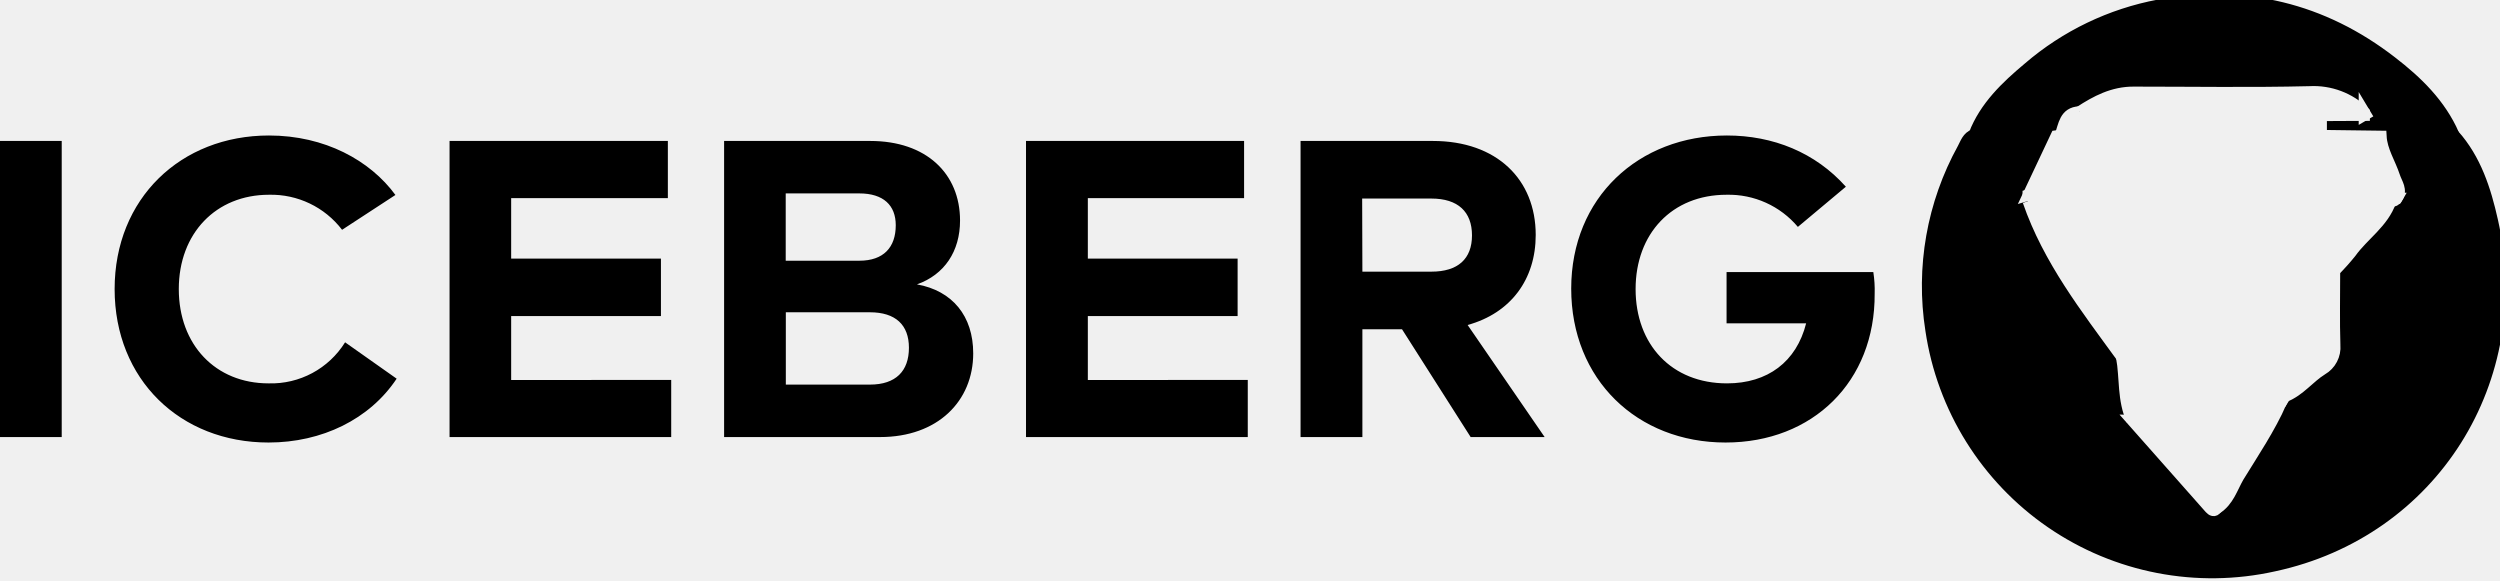
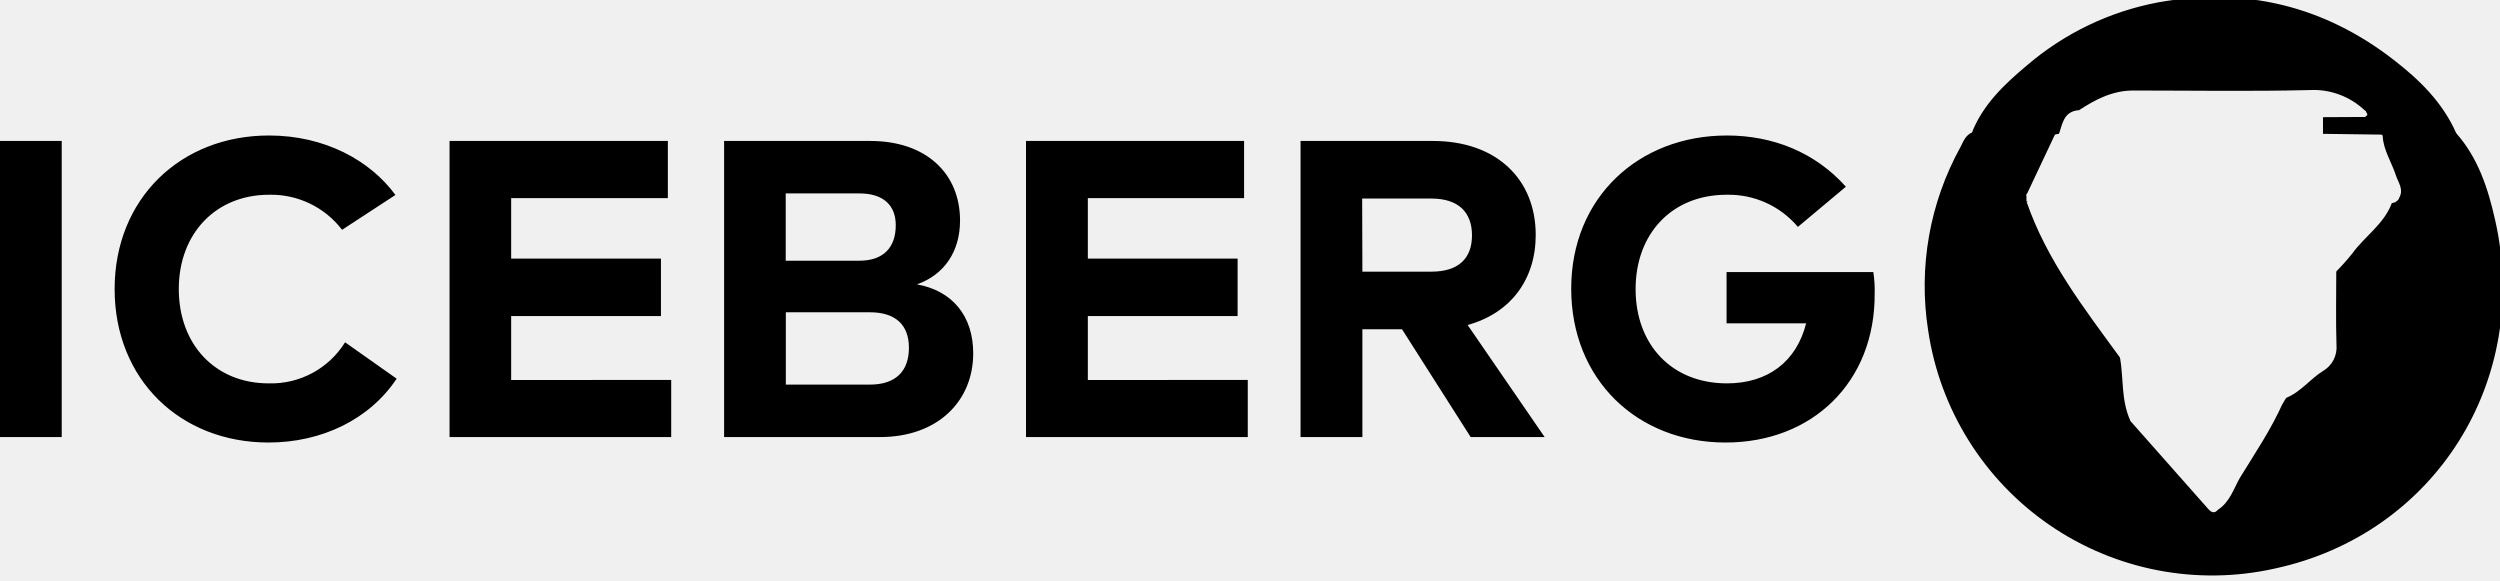
<svg xmlns="http://www.w3.org/2000/svg" viewBox="0 0 224 52" fill="none">
  <path fill="#000" d="M5.53 39.16H0V12.63h5.53zm4.74-13.26c0-8.11 5.92-13.76 13.83-13.76 5 0 9.06 2.23 11.33 5.33l-4.78 3.12a8 8 0 0 0-6.55-3.14c-4.74 0-8.08 3.45-8.08 8.45s3.3 8.45 8.04 8.45a7.8 7.8 0 0 0 6.86-3.68l4.62 3.26c-2.42 3.64-6.7 5.72-11.48 5.72-7.91 0-13.79-5.64-13.79-13.75m49.87 8.14v5.12H40.28V12.63h19.56v5.12H45.8v5.42h13.42v5.15H45.8v5.73zm27.06-2.38c0 4.28-3.18 7.5-8.34 7.5H64.88V12.63h13.1c5.01 0 8.04 2.92 8.04 7.13 0 2.76-1.4 4.85-3.86 5.72 3.18.57 5.04 2.84 5.04 6.18M70.4 17.33v6.03H77c2.16 0 3.26-1.19 3.26-3.18 0-1.78-1.1-2.85-3.26-2.85zm11.04 13.83c0-2.04-1.19-3.18-3.5-3.18h-7.53v6.48h7.54c2.31 0 3.49-1.21 3.49-3.3m30.36 2.88v5.12H91.93V12.63h19.54v5.12h-14v5.42h13.42v5.15H97.47v5.73zm13.82-4.54h-3.55v9.66h-5.54V12.63h11.86c5.72 0 9.21 3.45 9.21 8.42 0 3.98-2.23 7-6.1 8.07l6.9 10.04h-6.63zm-3.55-5.16h6.18c2.38 0 3.64-1.14 3.64-3.25s-1.25-3.3-3.64-3.3h-6.2zm32.54 15.31c-7.92 0-13.83-5.64-13.83-13.79s6.03-13.72 13.95-13.72c4.14 0 7.92 1.52 10.66 4.59l-4.3 3.6a8.1 8.1 0 0 0-6.39-2.88c-4.89 0-8.15 3.48-8.15 8.45s3.22 8.45 8.19 8.45c3.64 0 6.22-1.93 7.09-5.38h-7.13v-4.59h13.15q.15.97.12 1.93c.05 7.89-5.55 13.34-13.36 13.34" />
  <mask id="iceberg-mark" maskUnits="userSpaceOnUse" x="0" y="0" width="224" height="52">
    <path fill="#fff" d="M0 0h224v52H0z" />
-     <g fill="#000" stroke="#000" strokeWidth="0.3" strokeLinejoin="round">
+     <g fill="#000" stroke="#000" stroke-width="0.3" stroke-linejoin="round">
      <path d="M181.72 18.02v-.55c3.07-.91 5.89-2.43 8.78-3.76.91-.42 2.17-.39 2.66-1.56 1.76.07 3.55-.3 5.28.23l.04 12.47h-.27c-3.37-1.45-6.72-2.94-10.12-4.31-2.12-.84-4.05-2.18-6.37-2.52" />
      <path d="M181.72 18.02c2.32.34 4.25 1.68 6.37 2.53 3.4 1.36 6.75 2.86 10.13 4.3-.27 1.27-1.53 1.57-2.31 2.31-1.8 1.7-3.95 3-5.66 4.8l-.15.03c-3.2-4.4-6.57-8.72-8.38-13.97" />
      <path d="M209.18 24.28c0 2.21-.05 4.44.02 6.64a2.3 2.3 0 0 1-1.15 2.2c-1.16.72-1.99 1.89-3.3 2.4-1.4-1.78-2.26-3.9-3.52-5.76-.85-1.27-1.2-2.9-2.66-3.73l.01-.84.57-.3c.25.31.61.27.94.24q4.54-.41 9.09-.85" />
      <path d="M191.02 37.64c-.83-1.8-.59-3.77-.92-5.64l.15-.04c2.66.11 5.33.18 7.97.6l-.01 6.21q-.8-.03-1.6-.17c-1.86-.29-3.67-.95-5.59-.96" />
      <path d="m198.2 38.77.02-6.22c.62-2.15.1-4.36.34-6.51 1.46.83 1.81 2.46 2.66 3.73 1.26 1.87 2.12 3.97 3.52 5.76l-.32.52-5.96 2.73z" />
      <path d="m208 12.14 5.34.07c.07 1.3.82 2.4 1.21 3.6.2.62.71 1.21.24 1.92a.6.6 0 0 0-.59.3c-1.11.2-2.07.8-3.08 1.25-1 .45-1.89 1.2-3.08 1.17l-.01-8.24z" />
      <path d="M208.05 20.45c1.18.03 2.07-.72 3.08-1.17s1.97-1.04 3.08-1.25c-.67 1.94-2.44 3.02-3.57 4.6q-.7.87-1.48 1.65l-9.09.85c-.33.03-.69.07-.94-.24 2.09-.97 4.2-1.9 6.27-2.92.91-.44 1.98-.65 2.65-1.52" />
      <path d="M198.2 38.77h.27l.14 6.8c-.21.3-.42.17-.6-.02l-6.99-7.9c1.92 0 3.72.67 5.6.96q.78.13 1.59.16m-5.04-26.61c-.5 1.18-1.76 1.13-2.66 1.56-2.9 1.33-5.71 2.84-8.78 3.76l2.5-5.3.37-.05z" />
      <path d="m198.6 45.57-.13-6.81 5.95-2.74c-1.05 2.37-2.5 4.51-3.85 6.71-.57.99-.9 2.18-1.96 2.84m15.59-27.53a.7.7 0 0 1 .6-.3.6.6 0 0 1-.6.3" />
      <path d="M186.33 10.02c1.48-.97 3-1.77 4.85-1.76 5.25 0 10.5.09 15.76-.04a6.5 6.5 0 0 1 4.9 1.84v.27l-3.85.02h-19.8c-.64 0-1.29.04-1.86-.33" />
      <path d="M186.33 10.02c.57.37 1.22.33 1.86.33h19.8v1.8l.03.06-9.57.18c-1.74-.52-3.52-.16-5.28-.23l-8.58-.02c.35-.9.38-2.06 1.74-2.12m25.51.3v-.27l.12.2z" />
      <path d="m198.45 12.39 9.58-.17q0 4.12.02 8.23c-.67.87-1.73 1.08-2.64 1.53-2.07 1.01-4.18 1.95-6.27 2.92l-.57.3-.08-.34z" />
    </g>
  </mask>
  <g mask="url(#iceberg-mark)">
-     <path fill="#000" stroke="#000" strokeWidth="0.5" d="m184.23 12.18-7.35-.12c.97-2.52 2.88-4.32 4.86-5.98A25 25 0 0 1 193.46.45c7.67-1.36 14.64.3 20.82 5.08 2.3 1.77 4.38 3.79 5.58 6.53l-6.5.14-5.34-.06v-1.8l3.82-.02.13-.07-.13-.2a6.5 6.5 0 0 0-4.9-1.83c-5.25.12-10.5.05-15.75.03-1.84 0-3.38.8-4.85 1.77-1.37.05-1.39 1.22-1.74 2.1z" />
-     <path fill="#000" stroke="#000" strokeWidth="0.5" d="M219.86 12.07c1.97 2.2 2.84 4.94 3.46 7.7 3.22 14.2-5.32 27.87-19.56 30.93a25.47 25.47 0 0 1-30.75-21.13c-.88-5.6.13-11.32 2.87-16.28.25-.47.41-1.02 1-1.23l7.34.12-2.5 5.3v.54c1.8 5.25 5.18 9.56 8.38 13.98.34 1.87.09 3.85.92 5.64l7 7.9c.17.2.38.33.59.04 1.07-.65 1.38-1.85 1.97-2.82 1.33-2.2 2.79-4.35 3.84-6.71l.33-.52c1.3-.5 2.13-1.68 3.3-2.4a2.3 2.3 0 0 0 1.15-2.2c-.07-2.2-.02-4.44-.03-6.64q.8-.78 1.48-1.64c1.13-1.59 2.9-2.67 3.57-4.6a.6.6 0 0 0 .6-.3c.46-.7-.04-1.3-.25-1.93-.39-1.2-1.14-2.28-1.21-3.6z" />
+     <path fill="#000" stroke="#000" stroke-width="0.5" d="m184.23 12.18-7.35-.12c.97-2.52 2.88-4.32 4.86-5.98A25 25 0 0 1 193.46.45c7.67-1.36 14.64.3 20.82 5.08 2.3 1.77 4.38 3.79 5.58 6.53l-6.5.14-5.34-.06v-1.8l3.82-.02.13-.07-.13-.2a6.5 6.5 0 0 0-4.9-1.83c-5.25.12-10.5.05-15.75.03-1.84 0-3.38.8-4.85 1.77-1.37.05-1.39 1.22-1.74 2.1z" />
+     <path fill="#000" stroke="#000" stroke-width="0.5" d="M219.86 12.07c1.97 2.2 2.84 4.94 3.46 7.7 3.22 14.2-5.32 27.87-19.56 30.93a25.47 25.47 0 0 1-30.75-21.13c-.88-5.6.13-11.32 2.87-16.28.25-.47.41-1.02 1-1.23l7.34.12-2.5 5.3v.54c1.8 5.25 5.18 9.56 8.38 13.98.34 1.87.09 3.85.92 5.64l7 7.9c.17.2.38.33.59.04 1.07-.65 1.38-1.85 1.97-2.82 1.33-2.2 2.79-4.35 3.84-6.71l.33-.52c1.3-.5 2.13-1.68 3.3-2.4a2.3 2.3 0 0 0 1.15-2.2c-.07-2.2-.02-4.44-.03-6.64q.8-.78 1.48-1.64c1.13-1.59 2.9-2.67 3.57-4.6a.6.6 0 0 0 .6-.3c.46-.7-.04-1.3-.25-1.93-.39-1.2-1.14-2.28-1.21-3.6z" />
  </g>
</svg>
